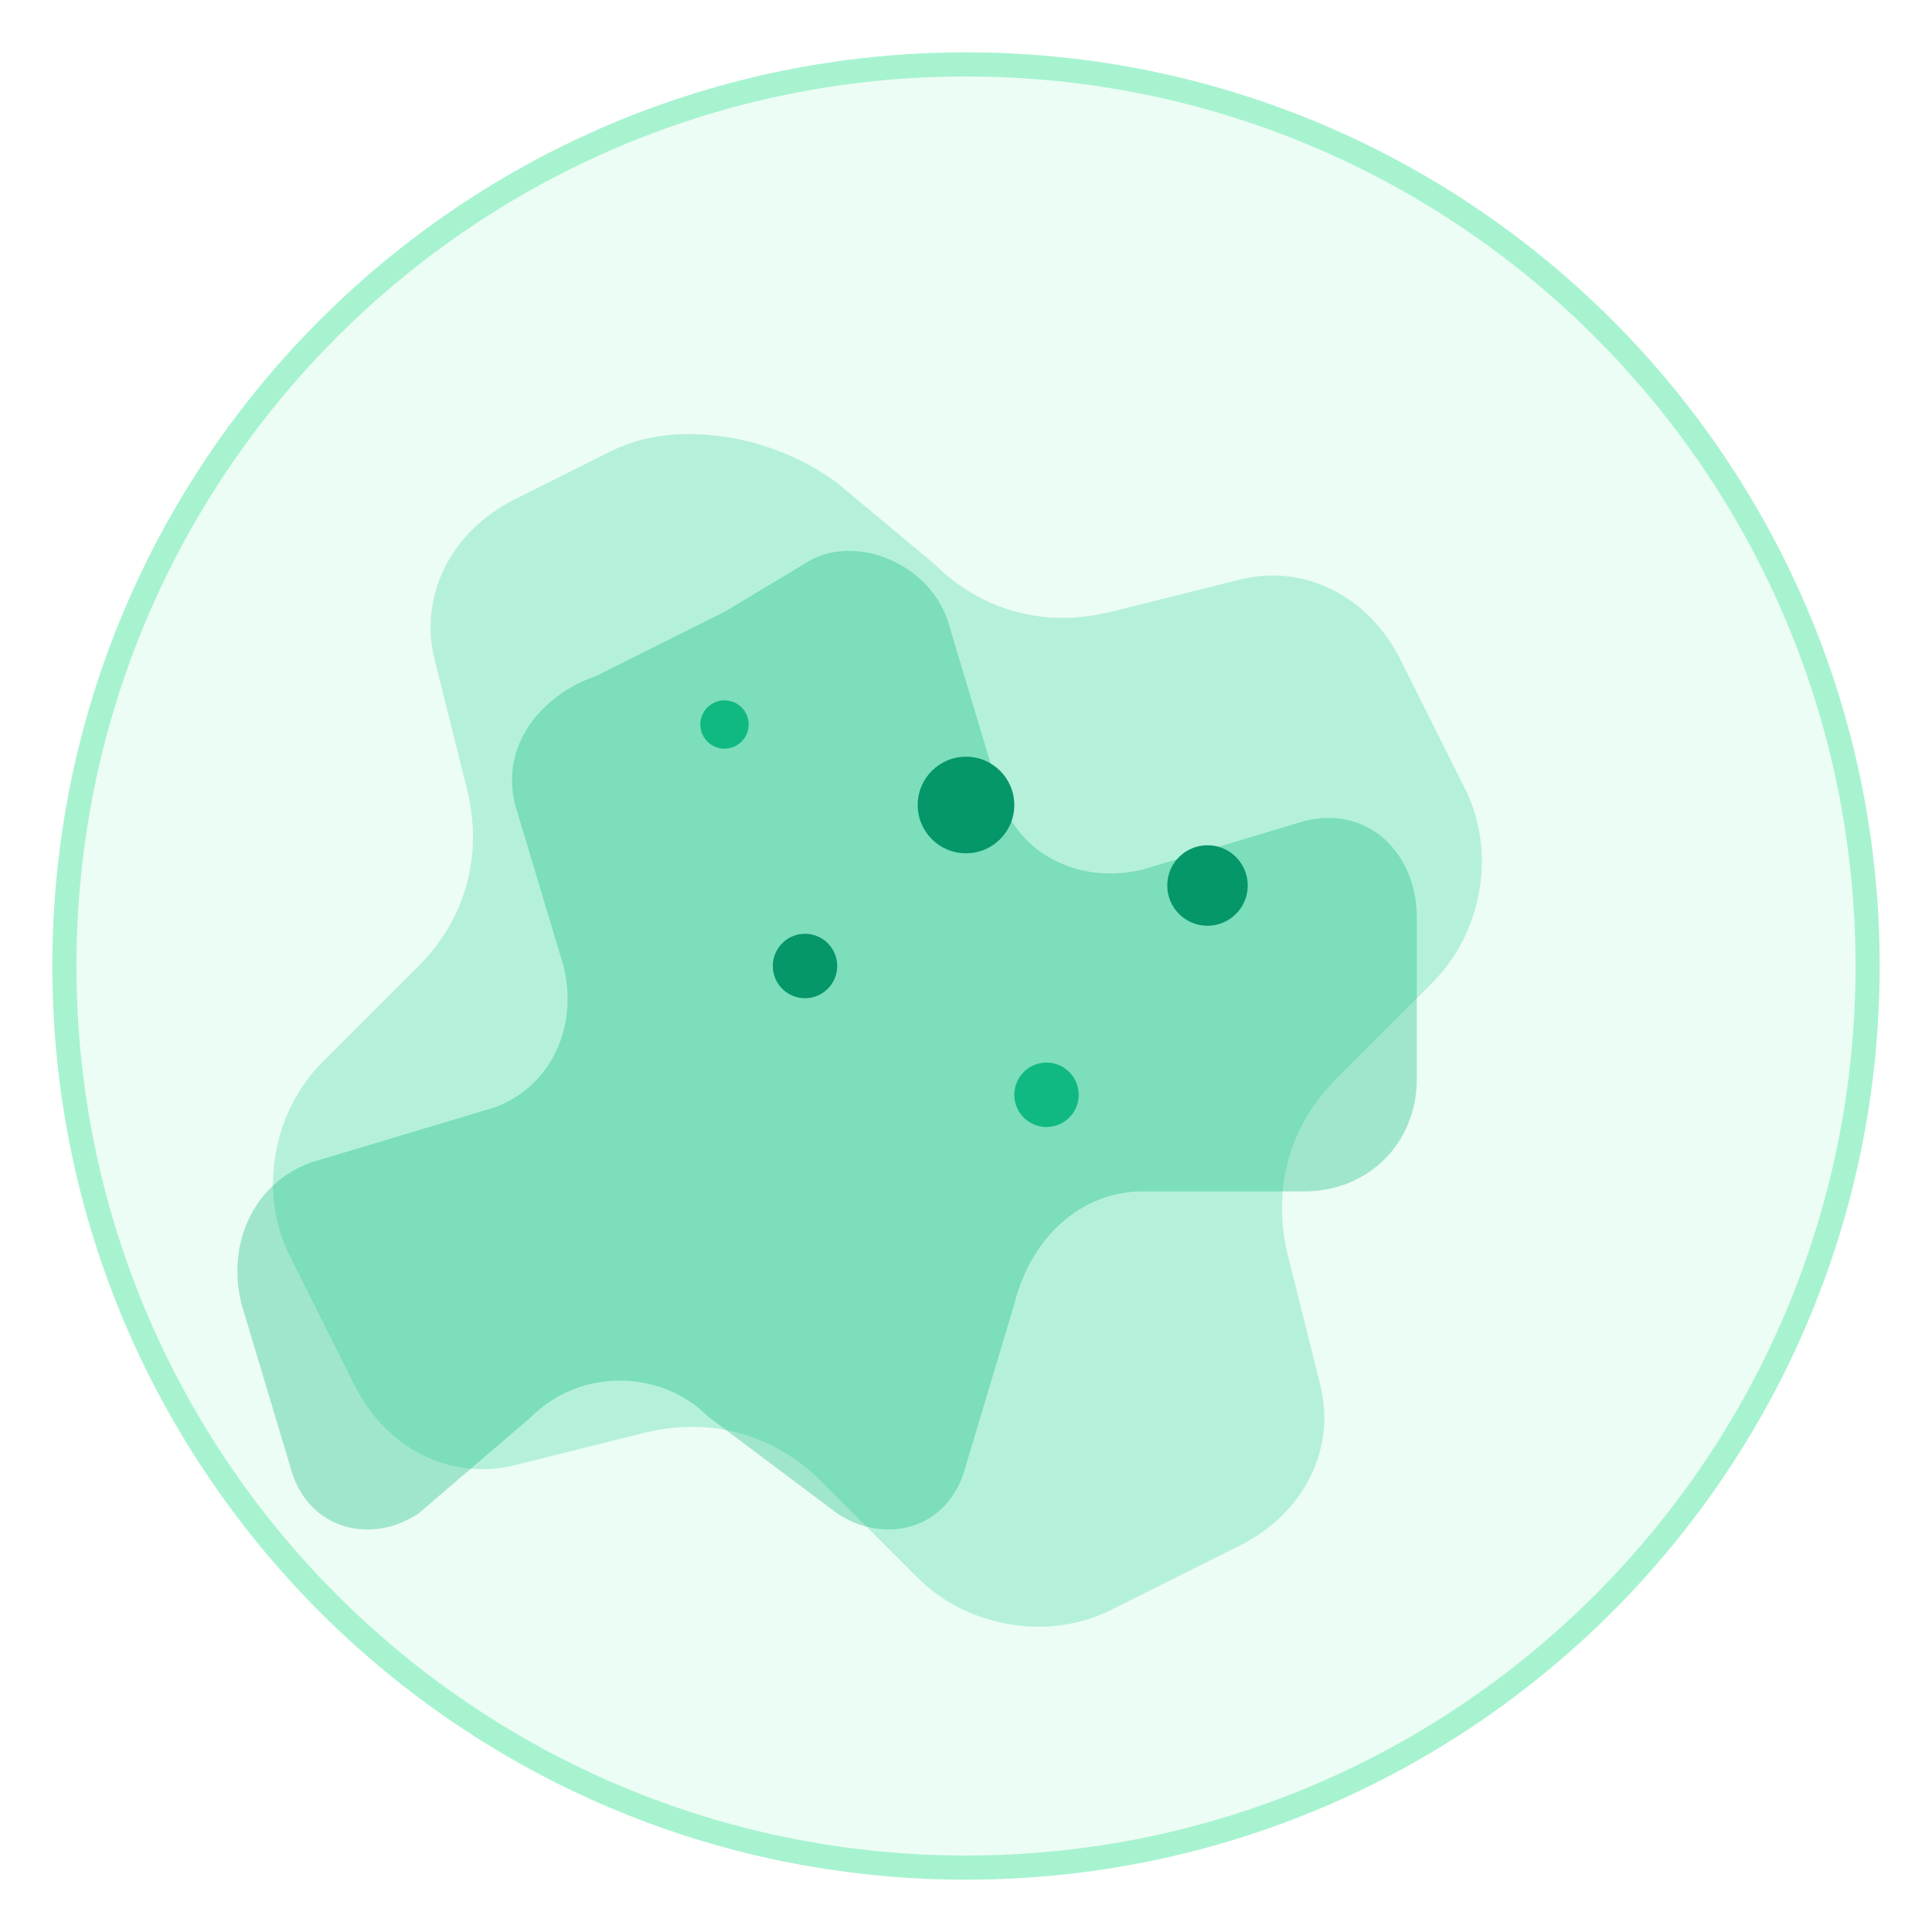
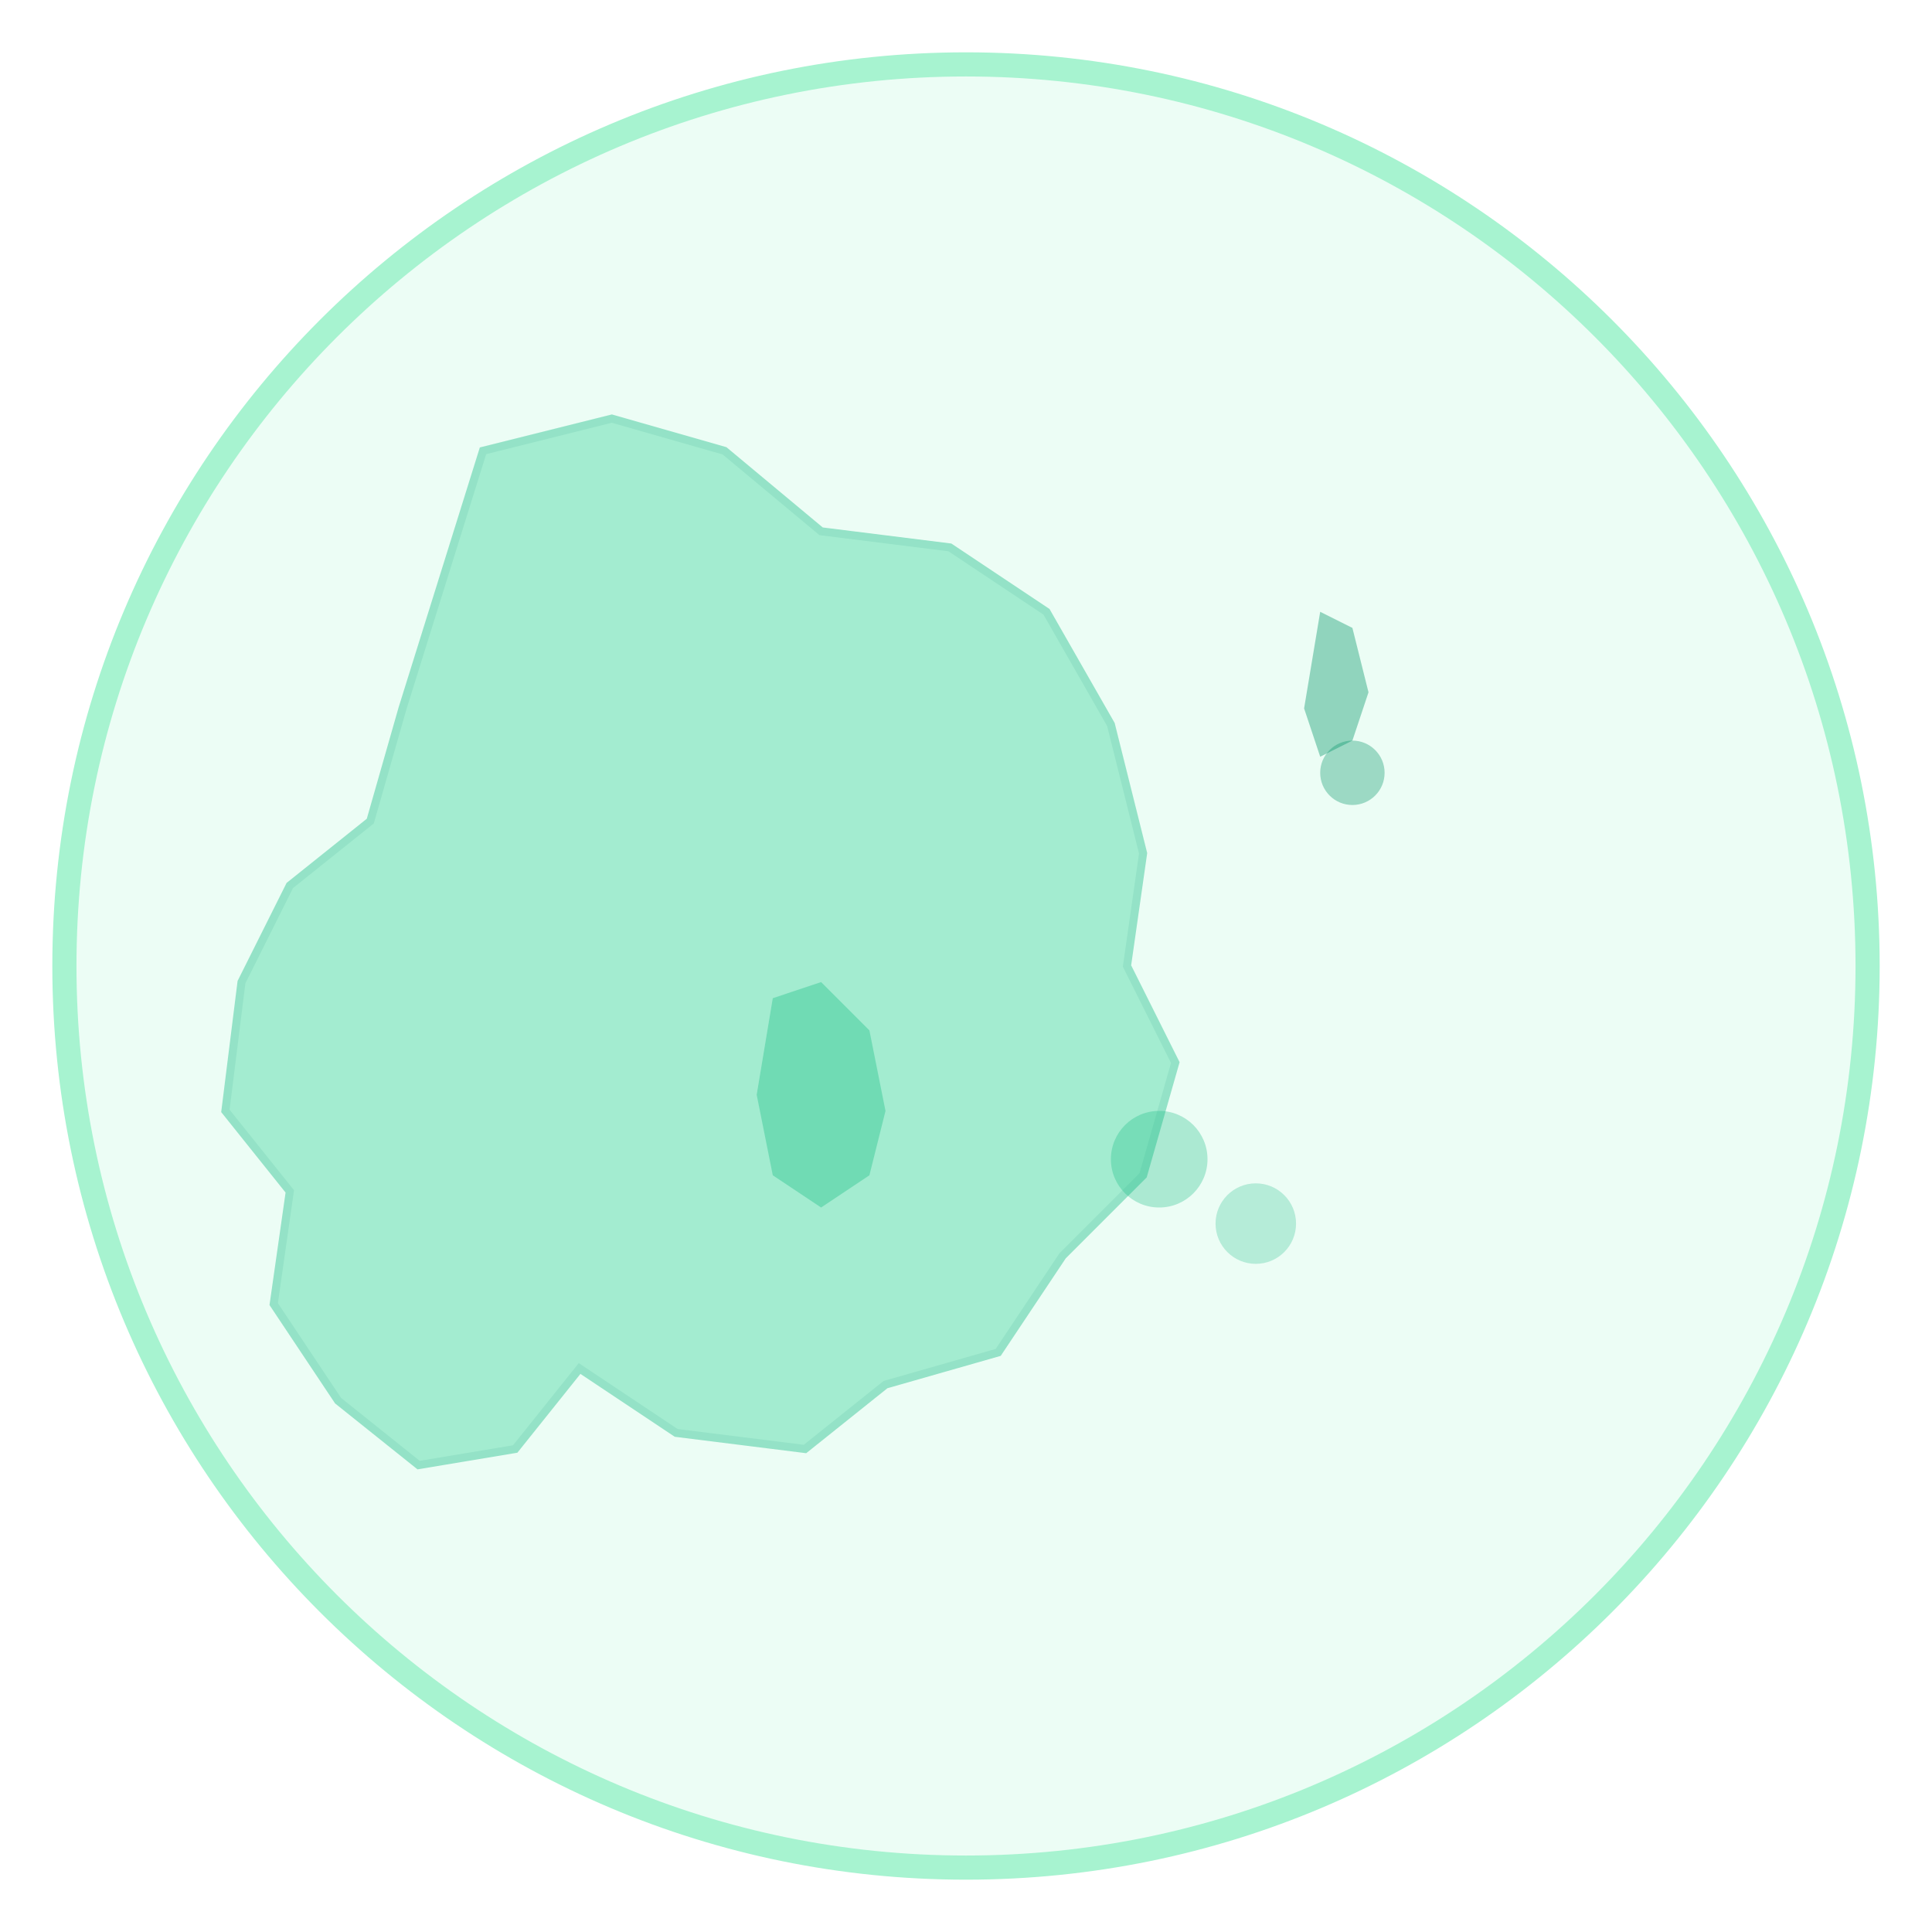
<svg xmlns="http://www.w3.org/2000/svg" viewBox="0 0 120 120" fill="none">
  <circle cx="60" cy="60" r="56" fill="#ECFDF5" />
  <circle cx="60" cy="60" r="56" stroke="#A7F3D0" stroke-width="1.5" />
-   <path d="M38 28c4-2 10-1 14 2l6 5c3 3 7 4 11 3l8-2c4-1 8 1 10 5l4 8c2 4 1 9-2 12l-6 6c-3 3-4 7-3 11l2 8c1 4-1 8-5 10l-8 4c-4 2-9 1-12-2l-6-6c-3-3-7-4-11-3l-8 2c-4 1-8-1-10-5l-4-8c-2-4-1-9 2-12l6-6c3-3 4-7 3-11l-2-8c-1-4 1-8 5-10l8-4z" fill="#34D399" opacity="0.3" />
-   <path d="M50 35c3-2 8 0 9 4l3 10c1 4 5 6 9 5l10-3c4-1 7 2 7 6v10c0 4-3 7-7 7h-10c-4 0-7 3-8 7l-3 10c-1 4-5 5-8 3l-8-6c-3-3-8-3-11 0l-7 6c-3 2-7 1-8-3l-3-10c-1-4 1-8 5-9l10-3c4-1 6-5 5-9l-3-10c-1-4 2-7 5-8l8-4z" fill="#10B981" opacity="0.35" />
-   <circle cx="60" cy="50" r="3" fill="#059669" />
-   <circle cx="75" cy="55" r="2.5" fill="#059669" />
-   <circle cx="50" cy="60" r="2" fill="#059669" />
-   <circle cx="65" cy="68" r="2" fill="#10B981" />
-   <circle cx="45" cy="45" r="1.5" fill="#10B981" />
+   <path d="M30 28l8-2 7 2 6 5 8 1 6 4 4 7 2 8-1 7 3 6-2 7-5 5-4 6-7 2-5 4-8-1-6-4-4 5-6 1-5-4-4-6 1-7-4-5 1-8 3-6 5-4 2-7z" fill="#34D399" opacity="0.4" stroke="#10B981" stroke-width="0.5" />
+   <path d="M48 62l3-1 3 3 1 5-1 4-3 2-3-2-1-5z" fill="#10B981" opacity="0.35" />
+   <path d="M82 38l2 1 1 4-1 3-2 1-1-3z" fill="#059669" opacity="0.4" />
+   <circle cx="84" cy="48" r="2" fill="#059669" opacity="0.35" />
+   <circle cx="72" cy="72" r="3" fill="#10B981" opacity="0.3" />
+   <circle cx="78" cy="76" r="2.5" fill="#10B981" opacity="0.25" />
</svg>
